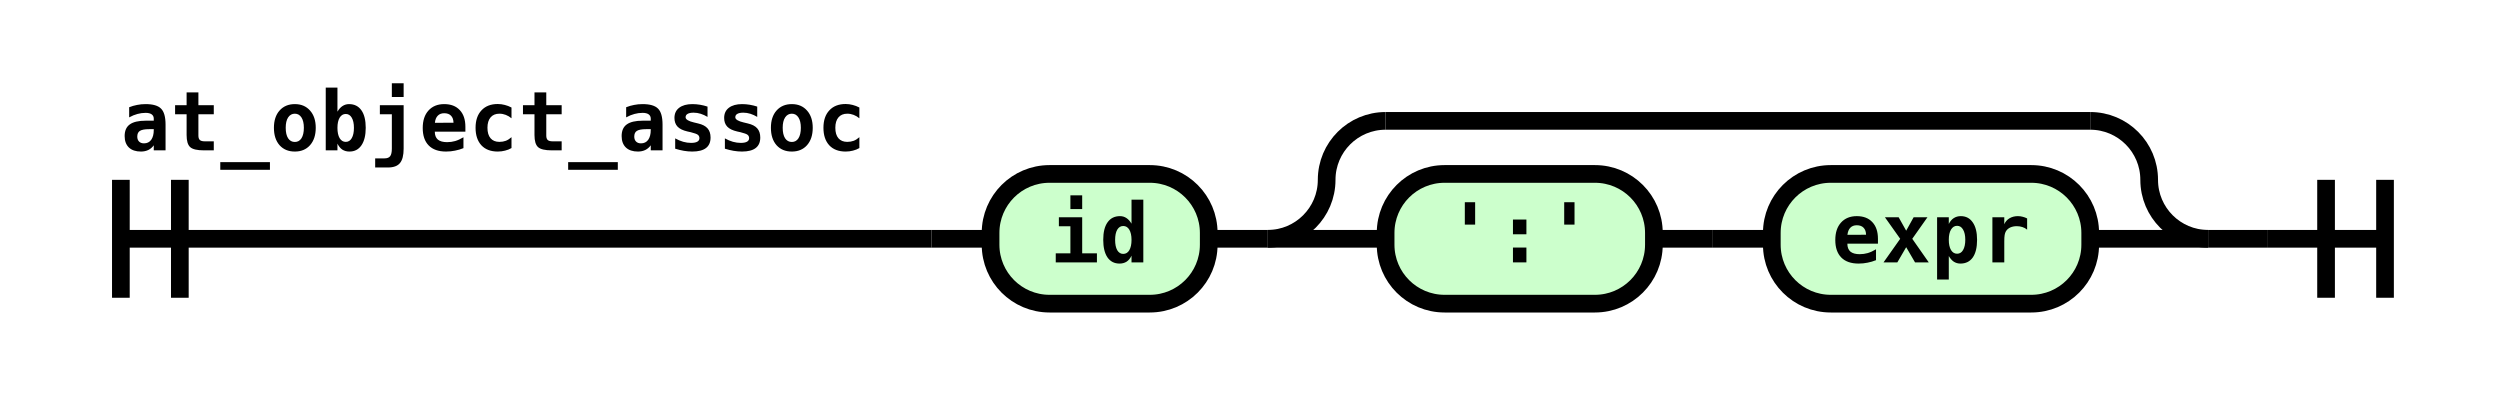
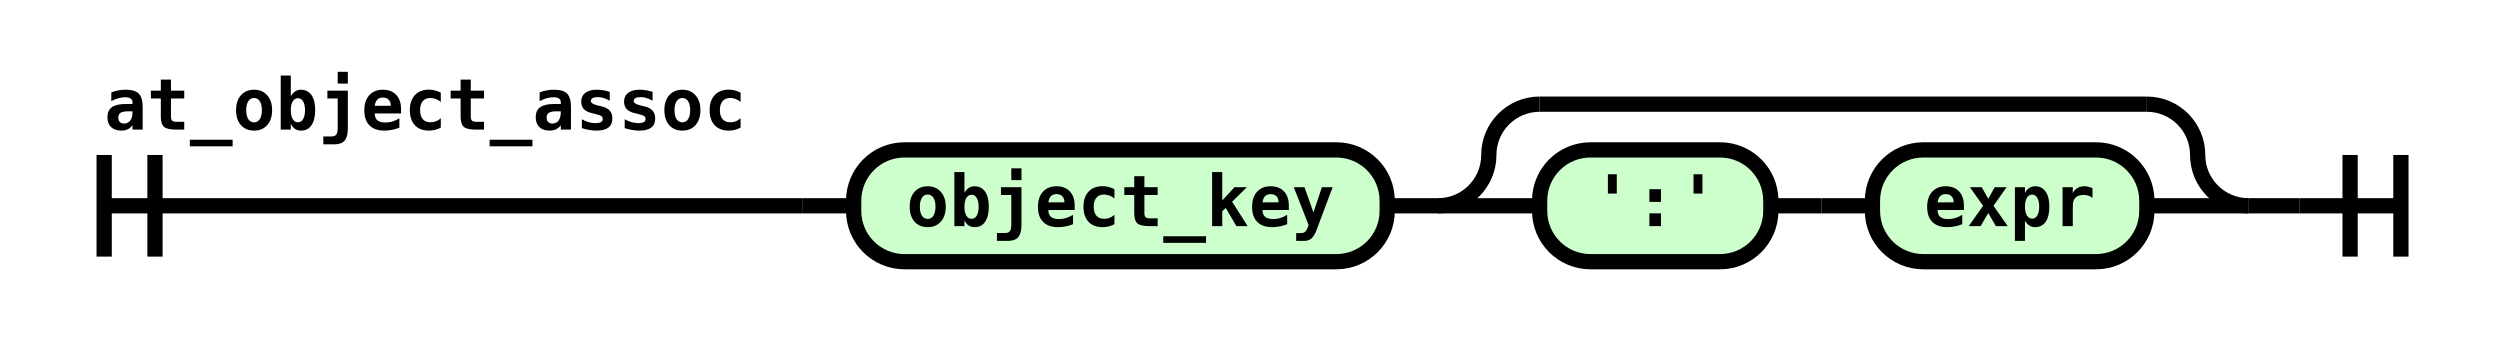
- <svg xmlns="http://www.w3.org/2000/svg" class="railroad-diagram" height="71" viewBox="0 0 424.0 71" width="424.0">
+ <svg xmlns="http://www.w3.org/2000/svg" class="railroad-diagram" height="71" viewBox="0 0 492.0 71" width="492.0">
  <g transform="translate(.5 .5)">
    <style>/*  */
	svg.railroad-diagram {
		background-color:hsl(30,20%,95%);
	}
	svg.railroad-diagram path {
		stroke-width:3;
		stroke:black;
		fill:rgba(0,0,0,0);
	}
	svg.railroad-diagram text {
		font:bold 14px monospace;
		text-anchor:middle;
	}
	svg.railroad-diagram text.label{
		text-anchor:start;
	}
	svg.railroad-diagram text.comment{
		font:italic 12px monospace;
	}
	svg.railroad-diagram rect{
		stroke-width:3;
		stroke:black;
		fill:hsl(120,100%,90%);
	}
	svg.railroad-diagram rect.group-box {
		stroke: gray;
		stroke-dasharray: 10 5;
		fill: none;
	}

/*  */
</style>
    <g>
      <path d="M20 30v20m10 -20v20m-10 -10h137.5" />
      <text style="text-anchor:start" x="20" y="25">at_object_assoc</text>
    </g>
    <path d="M157.5 40h10" />
    <g>
      <path d="M167.5 40h0.0" />
-       <path d="M374.0 40h0.0" />
+       <path d="M442.0 40h0.0" />
      <g class="terminal ">
        <path d="M167.5 40h0.0" />
-         <path d="M204.5 40h0.0" />
-         <rect height="22" rx="10" ry="10" width="37.0" x="167.5" y="29" />
-         <text x="186.0" y="44">id</text>
+         <path d="M272.5 40h0.0" />
+         <rect height="22" rx="10" ry="10" width="105.0" x="167.5" y="29" />
+         <text x="220.0" y="44">object_key</text>
      </g>
-       <path d="M204.5 40h10" />
+       <path d="M272.5 40h10" />
      <g>
-         <path d="M214.5 40h0.0" />
-         <path d="M374.0 40h0.0" />
-         <path d="M214.5 40a10 10 0 0 0 10 -10v0a10 10 0 0 1 10 -10" />
+         <path d="M282.5 40h0.0" />
+         <path d="M442.0 40h0.0" />
+         <path d="M282.5 40a10 10 0 0 0 10 -10v0a10 10 0 0 1 10 -10" />
        <g>
-           <path d="M234.5 20h119.5" />
+           <path d="M302.5 20h119.5" />
        </g>
-         <path d="M354.0 20a10 10 0 0 1 10 10v0a10 10 0 0 0 10 10" />
-         <path d="M214.5 40h20" />
+         <path d="M422.0 20a10 10 0 0 1 10 10v0a10 10 0 0 0 10 10" />
+         <path d="M282.5 40h20" />
        <g>
-           <path d="M234.5 40h0.0" />
-           <path d="M354.0 40h0.0" />
+           <path d="M302.5 40h0.0" />
+           <path d="M422.0 40h0.0" />
          <g class="terminal ">
-             <path d="M234.5 40h0.0" />
-             <path d="M280.0 40h0.0" />
-             <rect height="22" rx="10" ry="10" width="45.5" x="234.5" y="29" />
-             <text x="257.25" y="44">':'</text>
+             <path d="M302.5 40h0.0" />
+             <path d="M348.0 40h0.0" />
+             <rect height="22" rx="10" ry="10" width="45.5" x="302.5" y="29" />
+             <text x="325.25" y="44">':'</text>
          </g>
-           <path d="M280.0 40h10" />
-           <path d="M290.0 40h10" />
+           <path d="M348.0 40h10" />
+           <path d="M358.0 40h10" />
          <g class="terminal ">
-             <path d="M300.0 40h0.0" />
-             <path d="M354.0 40h0.0" />
-             <rect height="22" rx="10" ry="10" width="54.0" x="300.0" y="29" />
-             <text x="327.0" y="44">expr</text>
+             <path d="M368.0 40h0.0" />
+             <path d="M422.0 40h0.0" />
+             <rect height="22" rx="10" ry="10" width="54.0" x="368.0" y="29" />
+             <text x="395.0" y="44">expr</text>
          </g>
        </g>
-         <path d="M354.0 40h20" />
+         <path d="M422.0 40h20" />
      </g>
    </g>
-     <path d="M374.0 40h10" />
-     <path d="M 384.0 40 h 20 m -10 -10 v 20 m 10 -20 v 20" />
+     <path d="M442.0 40h10" />
+     <path d="M 452.0 40 h 20 m -10 -10 v 20 m 10 -20 v 20" />
  </g>
</svg>
